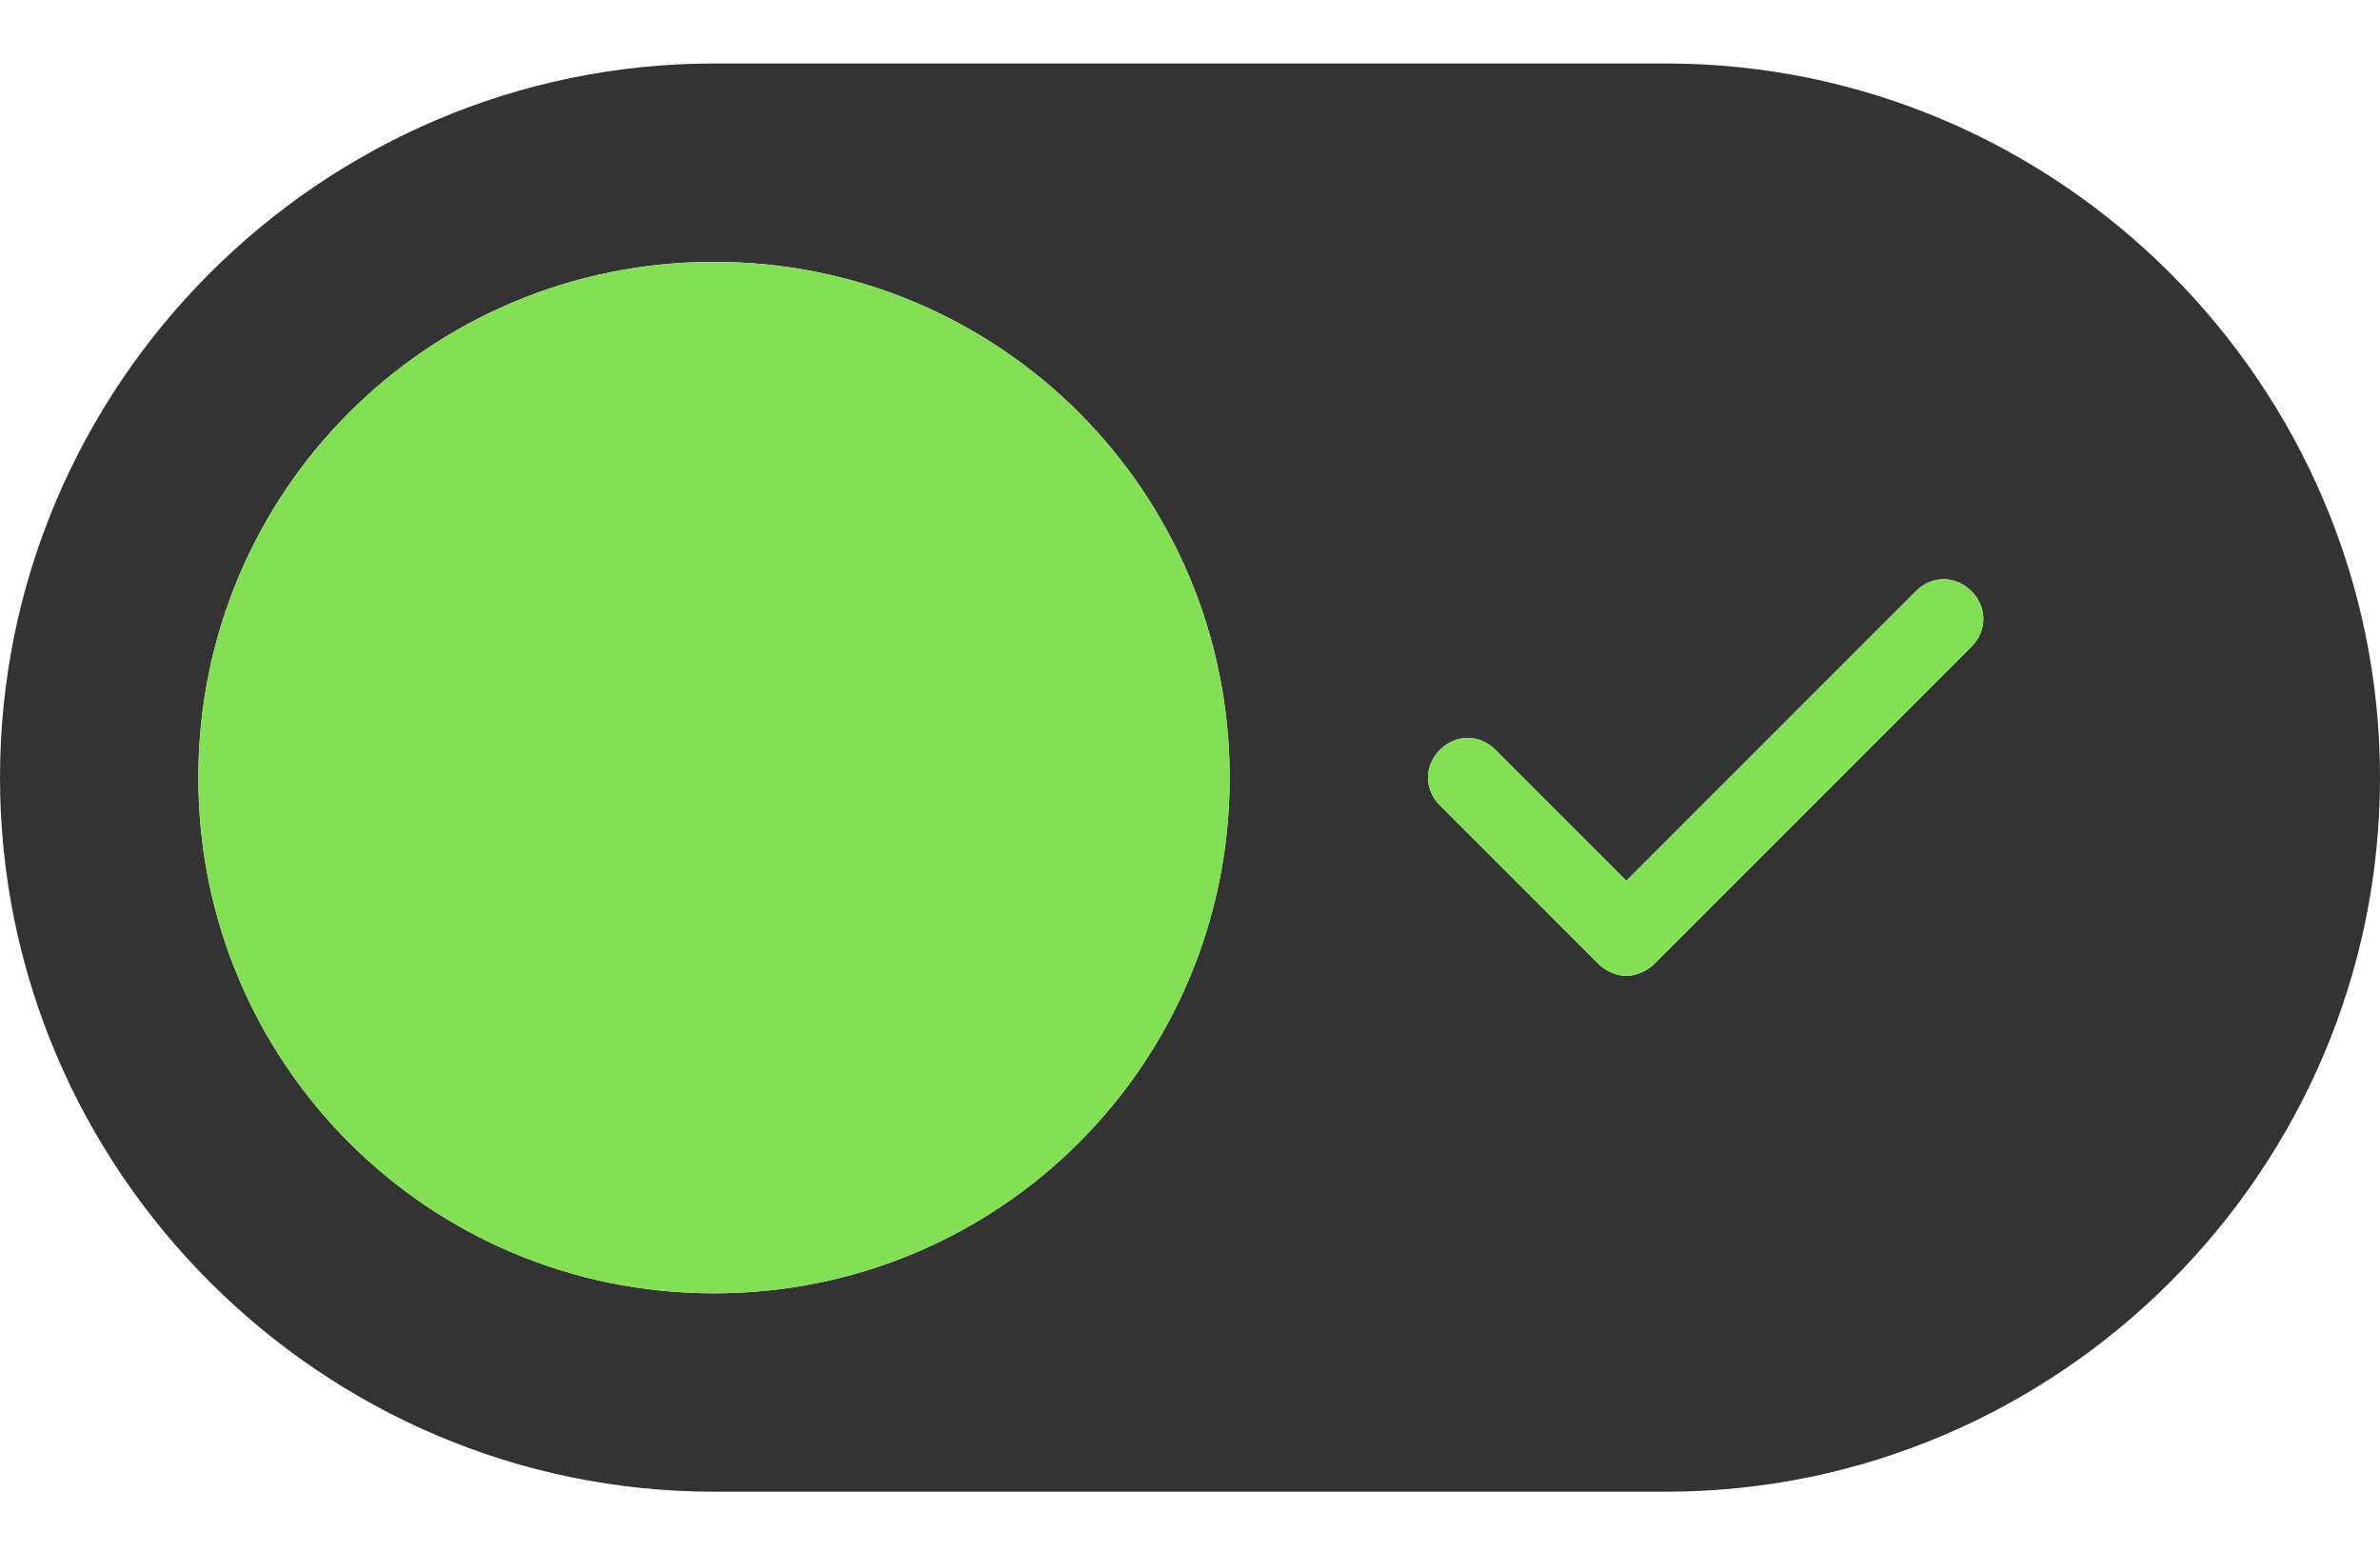
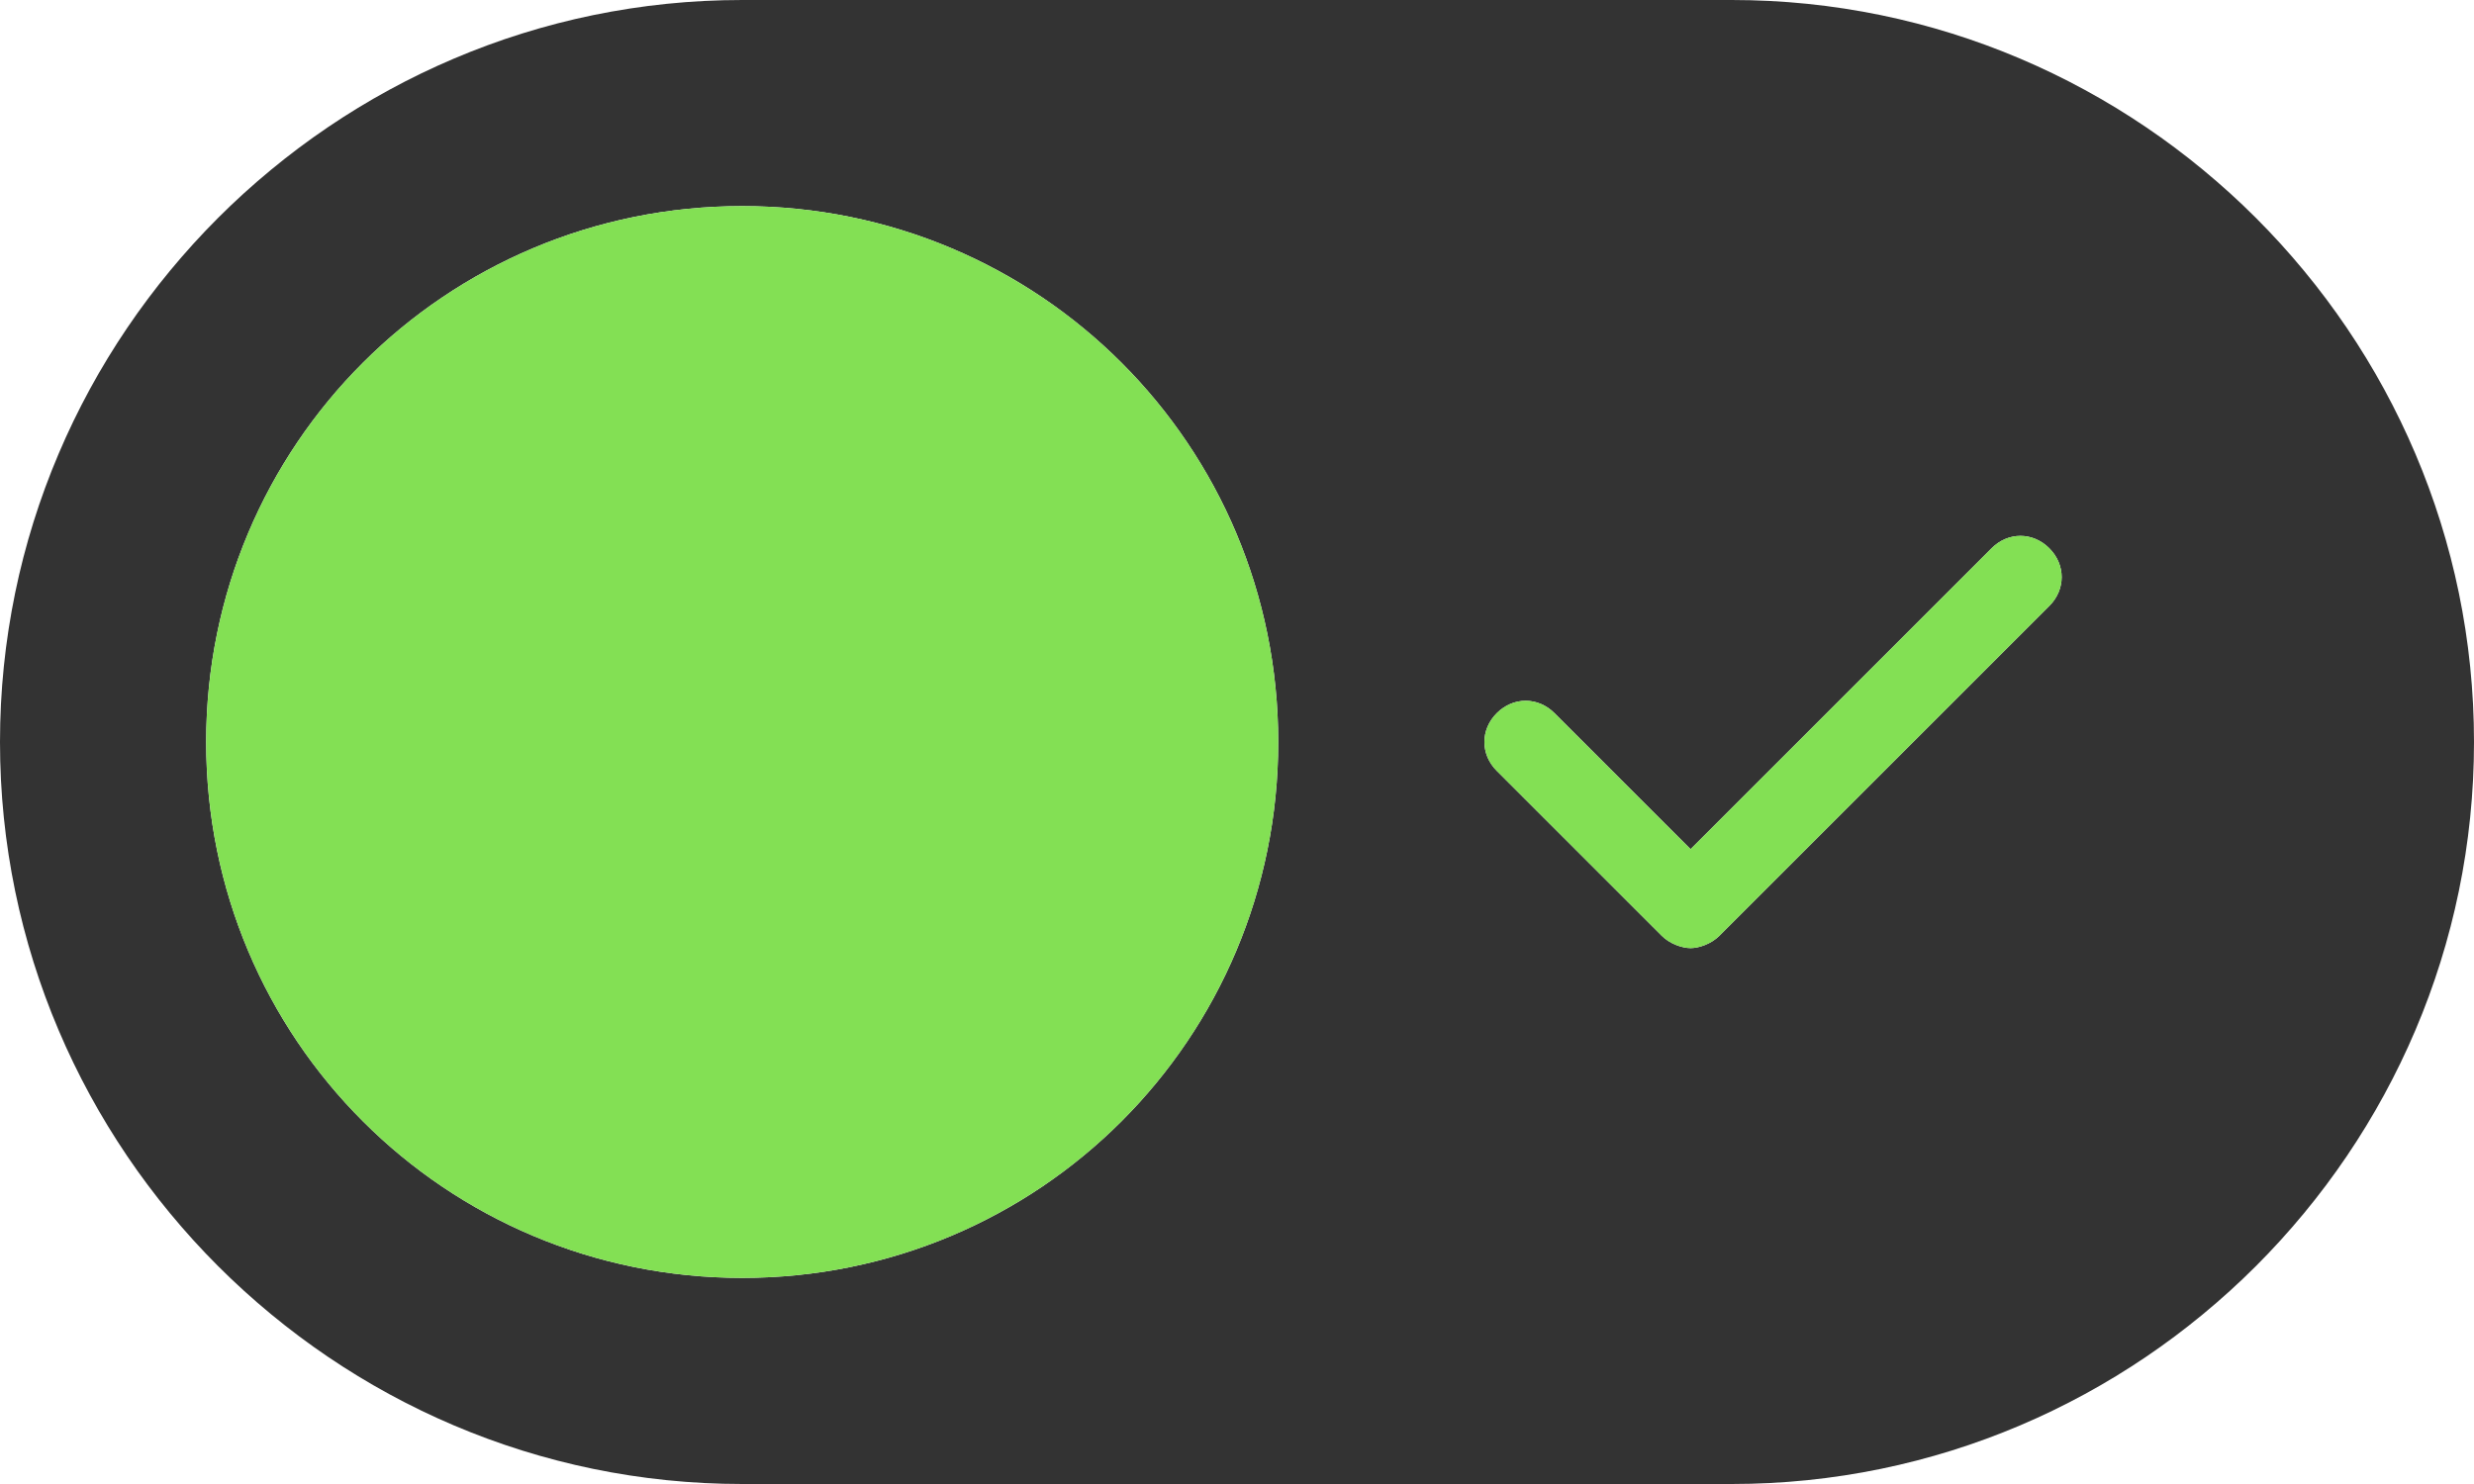
- <svg xmlns="http://www.w3.org/2000/svg" version="1.1" id="Capa_1" x="0px" y="0px" viewBox="0 0 60 39.1" style="enable-background:new 0 0 60 39.1;" xml:space="preserve">
+ <svg xmlns="http://www.w3.org/2000/svg" version="1.1" id="Capa_1" x="0px" y="0px" viewBox="0 0 60 36" style="enable-background:new 0 0 60 36;" xml:space="preserve">
  <style type="text/css">
	.st0{fill:#333333;}
	.st1{fill:#83E054;}
</style>
  <g>
-     <path class="st0" d="M42,1.6H18c-9.9,0-18,8.1-18,18s8.1,18,18,18h24c9.9,0,18-8.1,18-18S51.9,1.6,42,1.6z M18,32.6   c-7.2,0-13-5.8-13-13s5.8-13,13-13s13,5.8,13,13S25.2,32.6,18,32.6z M49.7,16.3l-8,8c-0.2,0.2-0.5,0.3-0.7,0.3s-0.5-0.1-0.7-0.3   l-4-4c-0.4-0.4-0.4-1,0-1.4s1-0.4,1.4,0l3.3,3.3l7.3-7.3c0.4-0.4,1-0.4,1.4,0S50.1,15.9,49.7,16.3z" />
-     <path class="st1" d="M18,32.6c-7.2,0-13-5.8-13-13s5.8-13,13-13s13,5.8,13,13S25.2,32.6,18,32.6z M49.7,16.3l-8,8   c-0.2,0.2-0.5,0.3-0.7,0.3s-0.5-0.1-0.7-0.3l-4-4c-0.4-0.4-0.4-1,0-1.4s1-0.4,1.4,0l3.3,3.3l7.3-7.3c0.4-0.4,1-0.4,1.4,0   S50.1,15.9,49.7,16.3z" />
+     <path class="st0" d="M42,0H18C8.1,0,0,8.1,0,18s8.1,18,18,18h24c9.9,0,18-8.1,18-18S51.9,0,42,0z M18,31c-7.2,0-13-5.8-13-13   S10.8,5,18,5s13,5.8,13,13S25.2,31,18,31z M49.7,14.7l-8,8C41.5,22.9,41.2,23,41,23s-0.5-0.1-0.7-0.3l-4-4c-0.4-0.4-0.4-1,0-1.4   s1-0.4,1.4,0l3.3,3.3l7.3-7.3c0.4-0.4,1-0.4,1.4,0S50.1,14.3,49.7,14.7z" />
+     <path class="st1" d="M18,31c-7.2,0-13-5.8-13-13S10.8,5,18,5s13,5.8,13,13S25.2,31,18,31z M49.7,14.7l-8,8C41.5,22.9,41.2,23,41,23   s-0.5-0.1-0.7-0.3l-4-4c-0.4-0.4-0.4-1,0-1.4s1-0.4,1.4,0l3.3,3.3l7.3-7.3c0.4-0.4,1-0.4,1.4,0S50.1,14.3,49.7,14.7z" />
  </g>
</svg>
